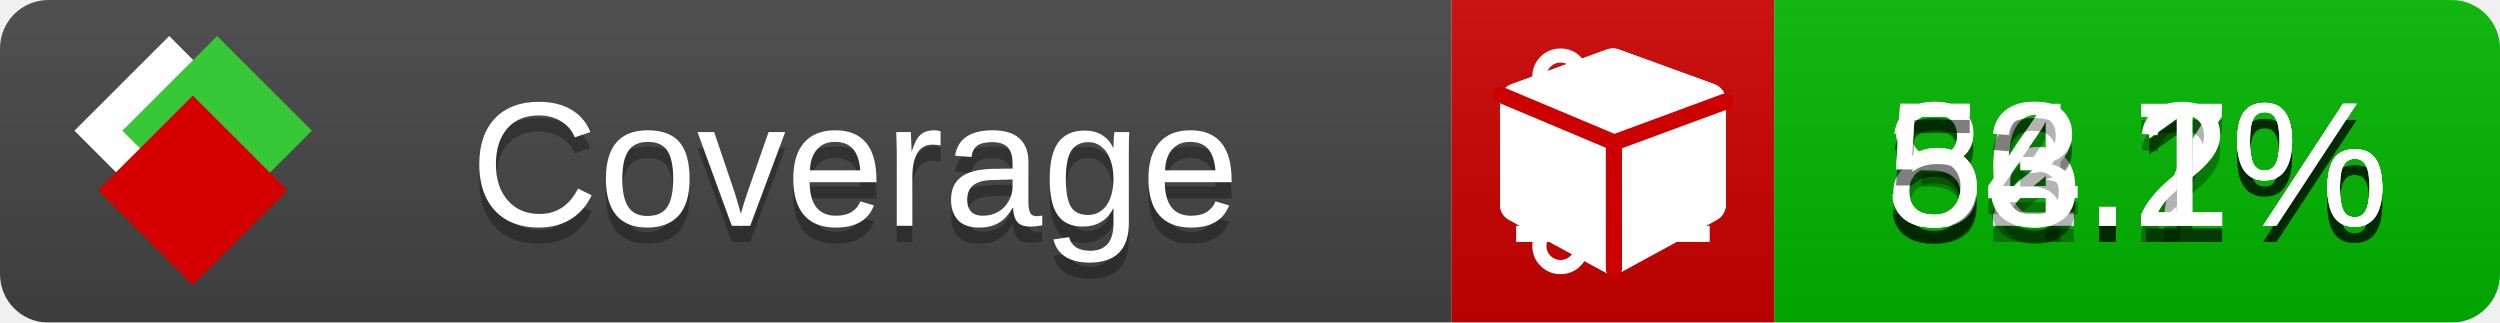
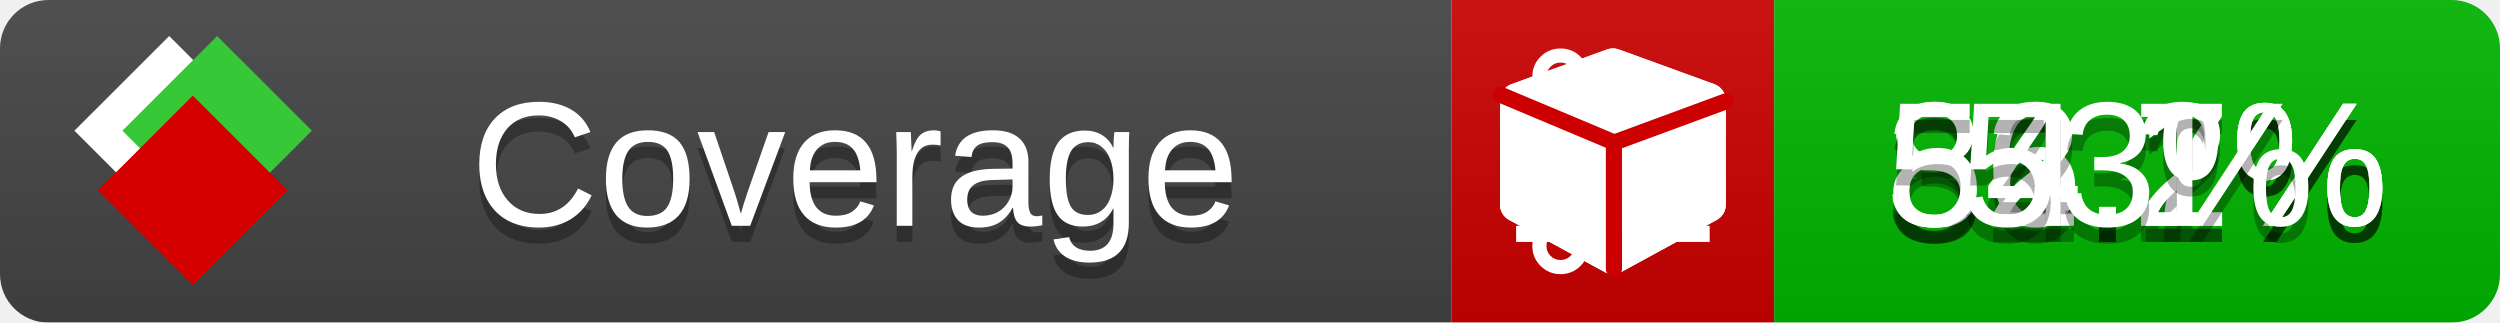
<svg xmlns="http://www.w3.org/2000/svg" xmlns:xlink="http://www.w3.org/1999/xlink" width="155" height="20">
  <style type="text/css">
          
            @keyframes fade1 {
                0% { visibility: visible; opacity: 1; }
               23% { visibility: visible; opacity: 1; }
               25% { visibility: hidden; opacity: 0; }
               48% { visibility: hidden; opacity: 0; }
               50% { visibility: hidden; opacity: 0; }
               73% { visibility: hidden; opacity: 0; }
               75% { visibility: hidden; opacity: 0; }
               98% { visibility: hidden; opacity: 0; }
              100% { visibility: visible; opacity: 1; }
            }
            @keyframes fade2 {
                0% { visibility: hidden; opacity: 0; }
               23% { visibility: hidden; opacity: 0; }
               25% { visibility: visible; opacity: 1; }
               48% { visibility: visible; opacity: 1; }
               50% { visibility: hidden; opacity: 0; }
               73% { visibility: hidden; opacity: 0; }
               75% { visibility: hidden; opacity: 0; }
               98% { visibility: hidden; opacity: 0; }
              100% { visibility: hidden; opacity: 0; }
            }
            @keyframes fade3 {
                0% { visibility: hidden; opacity: 0; }
               23% { visibility: hidden; opacity: 0; }
               25% { visibility: hidden; opacity: 0; }
               48% { visibility: hidden; opacity: 0; }
               50% { visibility: visible; opacity: 1; }
               73% { visibility: visible; opacity: 1; }
               75% { visibility: hidden; opacity: 0; }
               98% { visibility: hidden; opacity: 0; }
              100% { visibility: hidden; opacity: 0; }
            }
            @keyframes fade4 {
                0% { visibility: hidden; opacity: 0; }
               23% { visibility: hidden; opacity: 0; }
               25% { visibility: hidden; opacity: 0; }
               48% { visibility: hidden; opacity: 0; }
               50% { visibility: hidden; opacity: 0; }
               73% { visibility: hidden; opacity: 0; }
               75% { visibility: visible; opacity: 1; }
               98% { visibility: visible; opacity: 1; }
              100% { visibility: hidden; opacity: 0; }
            }
            .linecoverage {
                animation-duration: 15s;
                animation-name: fade1;
                animation-iteration-count: infinite;
            }
            .branchcoverage {
                animation-duration: 15s;
                animation-name: fade2;
                animation-iteration-count: infinite;
            }
            .methodcoverage {
                animation-duration: 15s;
                animation-name: fade3;
                animation-iteration-count: infinite;
            }
            .fullmethodcoverage {
                animation-duration: 15s;
                animation-name: fade4;
                animation-iteration-count: infinite;
            }
          
    </style>
  <defs>
    <linearGradient id="gradient" x2="0" y2="100%">
      <stop offset="0" stop-color="#bbb" stop-opacity=".1" />
      <stop offset="1" stop-opacity=".1" />
    </linearGradient>
    <linearGradient id="c">
      <stop offset="0" stop-color="#d40000" />
      <stop offset="1" stop-color="#ff2a2a" />
    </linearGradient>
    <linearGradient id="a">
      <stop offset="0" stop-color="#e0e0de" />
      <stop offset="1" stop-color="#fff" />
    </linearGradient>
    <linearGradient id="b">
      <stop offset="0" stop-color="#37c837" />
      <stop offset="1" stop-color="#217821" />
    </linearGradient>
    <linearGradient xlink:href="#a" id="e" x1="106.44" x2="69.96" y1="-11.96" y2="-46.84" gradientTransform="matrix(-.8426 -.00045 -.00045 -.8426 -94.27 -75.82)" gradientUnits="userSpaceOnUse" />
    <linearGradient xlink:href="#b" id="f" x1="56.19" x2="77.97" y1="-23.45" y2="10.62" gradientTransform="matrix(.8426 .00045 .00045 .8426 94.27 75.82)" gradientUnits="userSpaceOnUse" />
    <linearGradient xlink:href="#c" id="g" x1="79.98" x2="132.9" y1="10.79" y2="10.79" gradientTransform="matrix(.8426 .00045 .00045 .8426 94.27 75.82)" gradientUnits="userSpaceOnUse" />
    <mask id="mask">
      <rect width="155" height="20" rx="3" fill="#fff" />
    </mask>
    <g id="icon" transform="matrix(.04486 0 0 .04481 -.48 -.63)">
      <rect width="52.92" height="52.92" x="-109.72" y="-27.13" fill="url(#e)" transform="rotate(-135)" />
      <rect width="52.92" height="52.92" x="70.19" y="-39.18" fill="url(#f)" transform="rotate(45)" />
      <rect width="52.92" height="52.92" x="80.05" y="-15.74" fill="url(#g)" transform="rotate(45)" />
    </g>
  </defs>
  <g mask="url(#mask)">
    <rect x="0" y="0" width="90" height="20" fill="#444" />
    <rect x="90" y="0" width="20" height="20" fill="#c00" />
    <rect x="110" y="0" width="45" height="20" fill="#00B600" />
    <rect x="0" y="0" width="155" height="20" fill="url(#gradient)" />
  </g>
  <g>
    <path class="linecoverage" stroke="#fff" d="M94 6.5 h12 M94 10.5 h12 M94 14.5 h12" />
    <path class="branchcoverage" fill="#fff" d="m 97.628,15.247 q 0,-0.364 -0.255,-0.619 -0.255,-0.255 -0.619,-0.255 -0.364,0 -0.619,0.255 -0.255,0.255 -0.255,0.619 0,0.364 0.255,0.619 0.255,0.255 0.619,0.255 0.364,0 0.619,-0.255 0.255,-0.255 0.255,-0.619 z m 0,-10.493 q 0,-0.364 -0.255,-0.619 -0.255,-0.255 -0.619,-0.255 -0.364,0 -0.619,0.255 -0.255,0.255 -0.255,0.619 0,0.364 0.255,0.619 0.255,0.255 0.619,0.255 0.364,0 0.619,-0.255 0.255,-0.255 0.255,-0.619 z m 5.83,1.166 q 0,-0.364 -0.255,-0.619 -0.255,-0.255 -0.619,-0.255 -0.364,0 -0.619,0.255 -0.255,0.255 -0.255,0.619 0,0.364 0.255,0.619 0.255,0.255 0.619,0.255 0.364,0 0.619,-0.255 0.255,-0.255 0.255,-0.619 z m 0.874,0 q 0,0.474 -0.237,0.879 -0.237,0.405 -0.638,0.633 -0.018,2.614 -2.059,3.771 -0.619,0.346 -1.849,0.738 -1.166,0.364 -1.544,0.647 -0.378,0.282 -0.378,0.911 l 0,0.237 q 0.401,0.228 0.638,0.633 0.237,0.405 0.237,0.879 0,0.729 -0.51,1.239 -0.51,0.51 -1.239,0.51 -0.729,0 -1.239,-0.51 -0.51,-0.51 -0.51,-1.239 0,-0.474 0.237,-0.879 0.237,-0.405 0.638,-0.633 l 0,-7.469 q -0.401,-0.228 -0.638,-0.633 -0.237,-0.405 -0.237,-0.879 0,-0.729 0.51,-1.239 0.51,-0.51 1.239,-0.51 0.729,0 1.239,0.51 0.51,0.51 0.51,1.239 0,0.474 -0.237,0.879 -0.237,0.405 -0.638,0.633 l 0,4.527 q 0.492,-0.237 1.403,-0.519 0.501,-0.155 0.797,-0.269 0.296,-0.114 0.642,-0.282 0.346,-0.169 0.537,-0.36 0.191,-0.191 0.369,-0.465 0.178,-0.273 0.255,-0.633 0.077,-0.36 0.077,-0.833 -0.401,-0.228 -0.638,-0.633 -0.237,-0.405 -0.237,-0.879 0,-0.729 0.51,-1.239 0.51,-0.51 1.239,-0.51 0.729,0 1.239,0.51 0.51,0.51 0.51,1.239 z" />
    <path class="methodcoverage" fill="#fff" d="m 100.538,15.629 5.385,-2.936 v -5.351 l -5.385,1.96 z M 100,8.351 105.873,6.214 100,4.077 94.127,6.214 Z m 7,-2.12 v 6.462 q 0,0.294 -0.151,0.547 -0.151,0.252 -0.412,0.395 l -5.923,3.231 q -0.236,0.135 -0.513,0.135 -0.278,0 -0.513,-0.135 l -5.923,-3.231 Q 93.303,13.492 93.151,13.239 93,12.987 93,12.692 v -6.462 q 0,-0.337 0.194,-0.614 0.194,-0.278 0.513,-0.395 l 5.923,-2.154 q 0.185,-0.067 0.37,-0.067 0.185,0 0.37,0.067 l 5.923,2.154 q 0.32,0.118 0.513,0.395 Q 107,5.894 107,6.231 Z" />
    <path class="fullmethodcoverage" fill="#fff" d="m 107,6.231 v 6.462 c 0,0.196 -0.051,0.379 -0.151,0.547 -0.101,0.168 -0.238,0.3 -0.412,0.395 l -5.923,3.231 c -0.157,0.09 -0.328,0.135 -0.513,0.135 -0.185,0 -0.356,-0.045 -0.513,-0.135 l -5.923,-3.231 C 93.39,13.539 93.252,13.407 93.151,13.239 93.05,13.071 93,12.889 93,12.692 v -6.462 c 0,-0.224 0.065,-0.429 0.194,-0.614 0.129,-0.185 0.3,-0.317 0.513,-0.395 l 5.923,-2.154 c 0.123,-0.045 0.247,-0.067 0.37,-0.067 0.123,0 0.247,0.022 0.37,0.067 l 5.923,2.154 c 0.213,0.079 0.384,0.21 0.513,0.395 0.129,0.185 0.194,0.39 0.194,0.614 z" />
    <path class="fullmethodcoverage" style="fill:none;stroke:#cc0000;stroke-width:1;stroke-linecap:round;stroke-dasharray:none;stroke-opacity:1" d="m 100.064,16.677 -0.002,-7.833 6.906,-2.547" />
    <path class="fullmethodcoverage" style="fill:none;stroke:#cc0000;stroke-width:1;stroke-linecap:round;stroke-dasharray:none;stroke-opacity:1" d="M 99.914,8.765 93.052,5.882" />
  </g>
  <g fill="#fff" text-anchor="middle" font-family="Verdana,Arial,Geneva,sans-serif" font-size="11">
    <a xlink:href="https://github.com/danielpalme/ReportGenerator" target="_top">
      <use xlink:href="#icon" transform="translate(3,1) scale(3.5)" />
    </a>
    <text x="53" y="15" fill="#010101" fill-opacity=".3">Coverage</text>
    <text x="53" y="14" fill="#fff">Coverage</text>
    <text class="linecoverage" x="132.5" y="15" fill="#010101" fill-opacity=".3">86.7%</text>
    <text class="linecoverage" x="132.5" y="14">86.7%</text>
-     <text class="branchcoverage" x="132.5" y="15" fill="#010101" fill-opacity=".3">32.1%</text>
-     <text class="branchcoverage" x="132.5" y="14">32.1%</text>
-     <text class="methodcoverage" x="132.5" y="15" fill="#010101" fill-opacity=".3">54.2%</text>
-     <text class="methodcoverage" x="132.5" y="14">54.2%</text>
-     <text class="fullmethodcoverage" x="132.5" y="15" fill="#010101" fill-opacity=".3">53.1%</text>
-     <text class="fullmethodcoverage" x="132.5" y="14">53.1%</text>
+     <text class="branchcoverage" x="132.5" y="15" fill="#010101" fill-opacity=".3">32.2%</text>
+     <text class="branchcoverage" x="132.5" y="14">32.2%</text>
+     <text class="methodcoverage" x="132.5" y="15" fill="#010101" fill-opacity=".3">54.1%</text>
+     <text class="methodcoverage" x="132.5" y="14">54.1%</text>
+     <text class="fullmethodcoverage" x="132.5" y="15" fill="#010101" fill-opacity=".3">53%</text>
+     <text class="fullmethodcoverage" x="132.5" y="14">53%</text>
  </g>
  <g>
    <rect class="linecoverage" x="90" y="0" width="65" height="20" fill-opacity="0" />
    <rect class="branchcoverage" x="90" y="0" width="65" height="20" fill-opacity="0" />
    <rect class="methodcoverage" x="90" y="0" width="65" height="20" fill-opacity="0" />
    <rect class="fullmethodcoverage" x="90" y="0" width="65" height="20" fill-opacity="0" />
  </g>
</svg>
